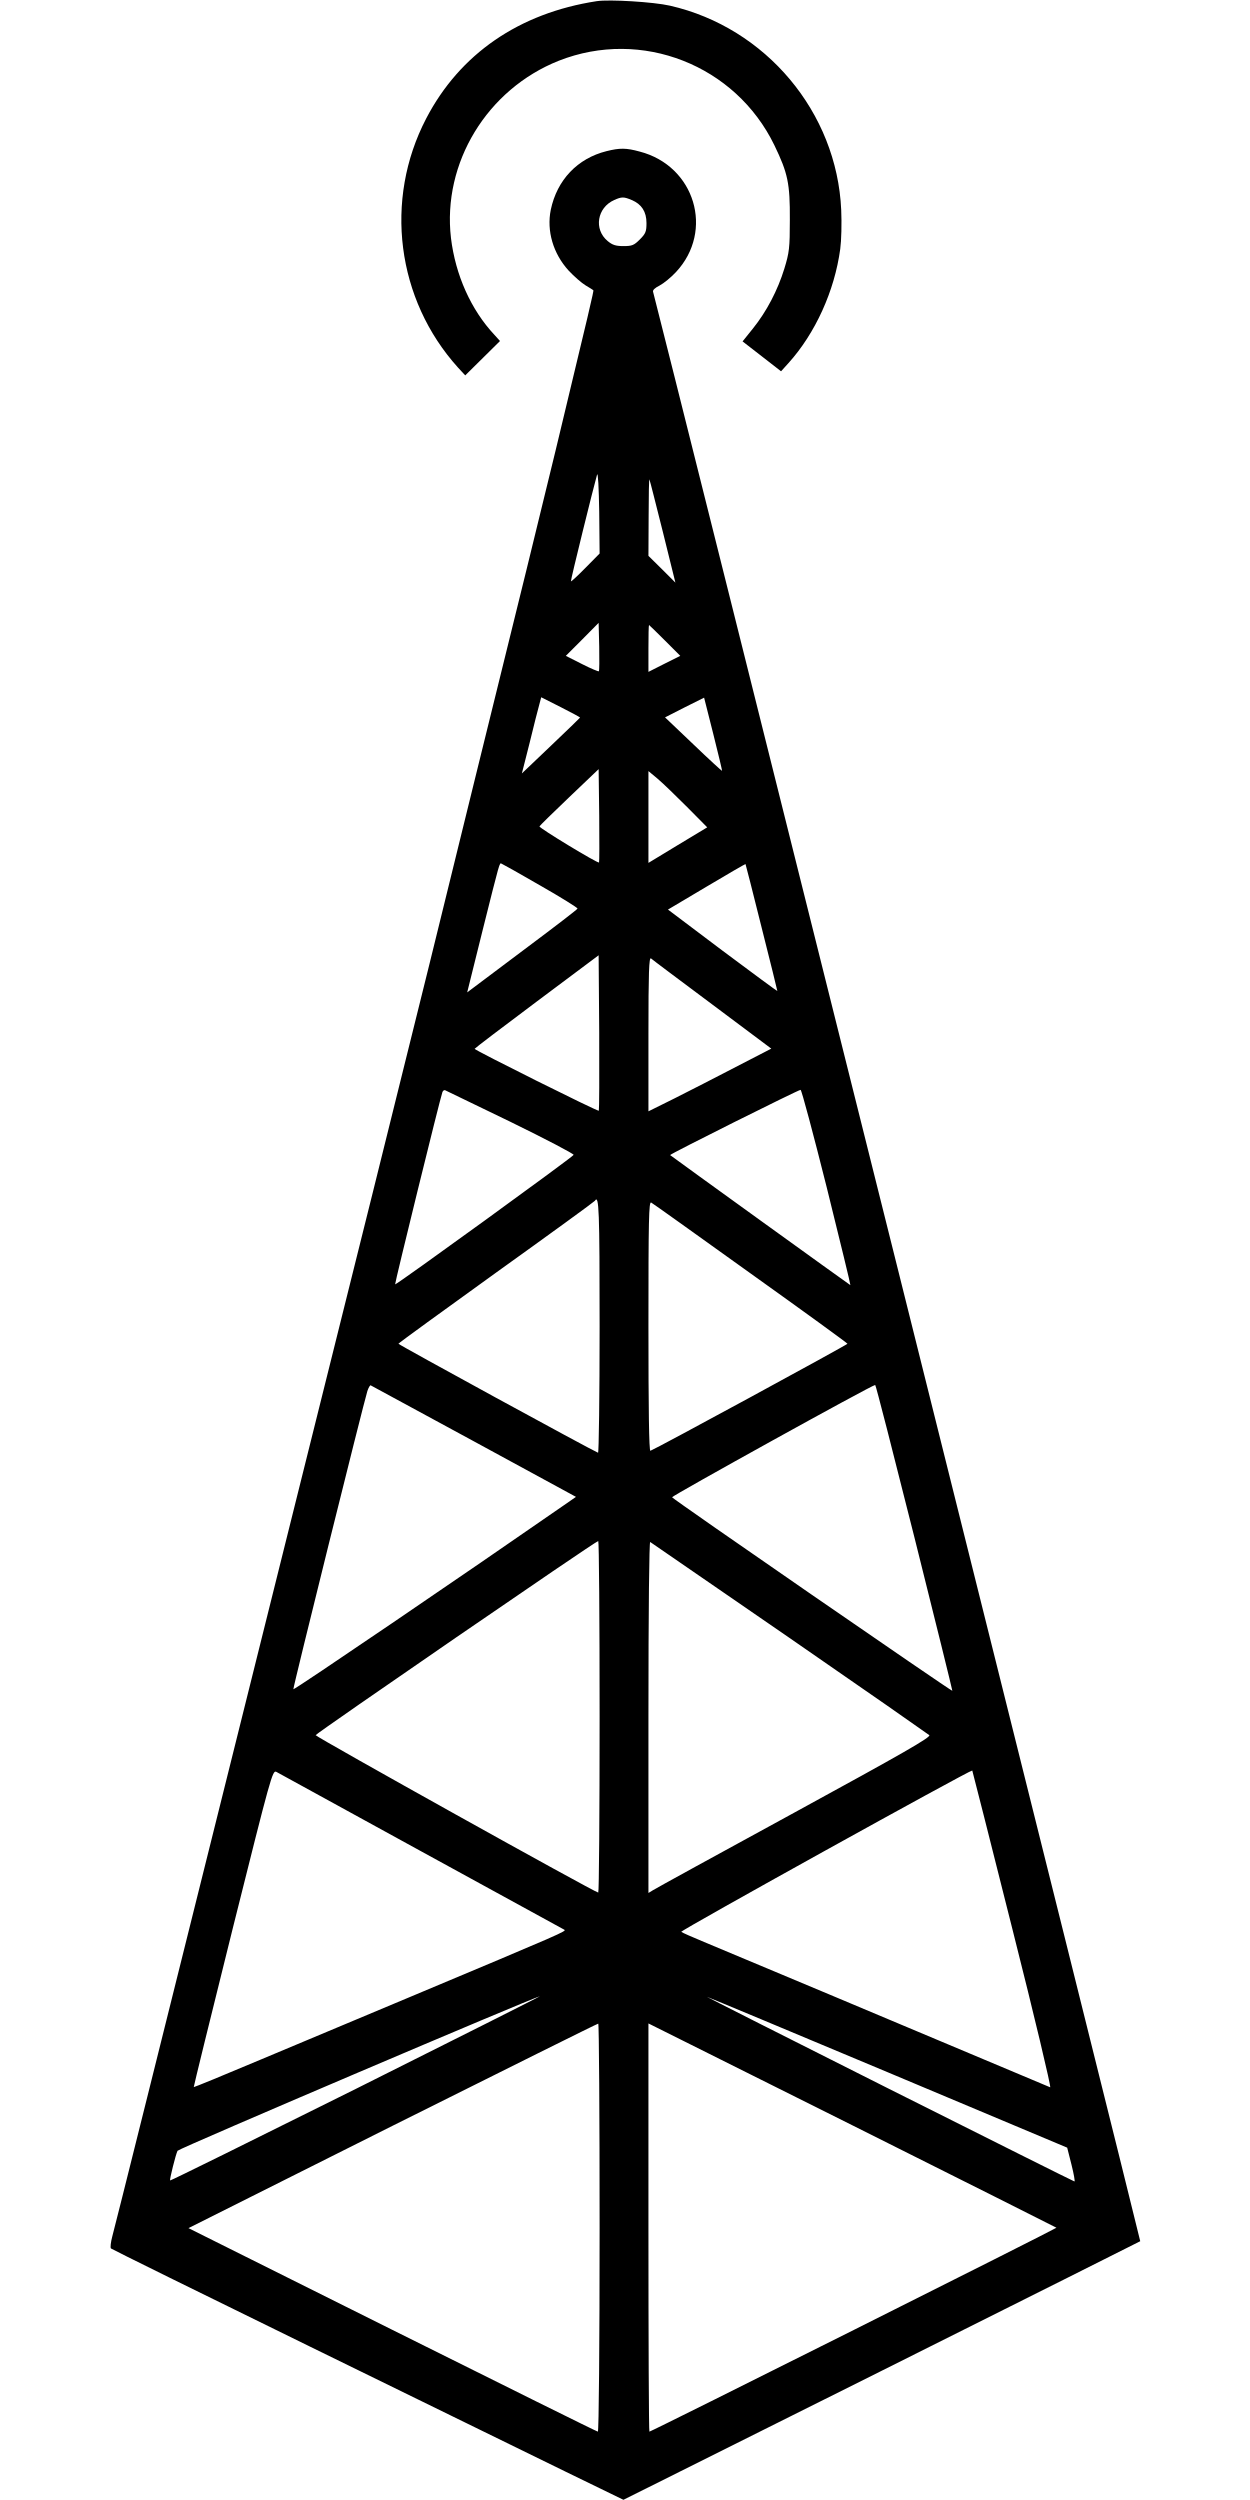
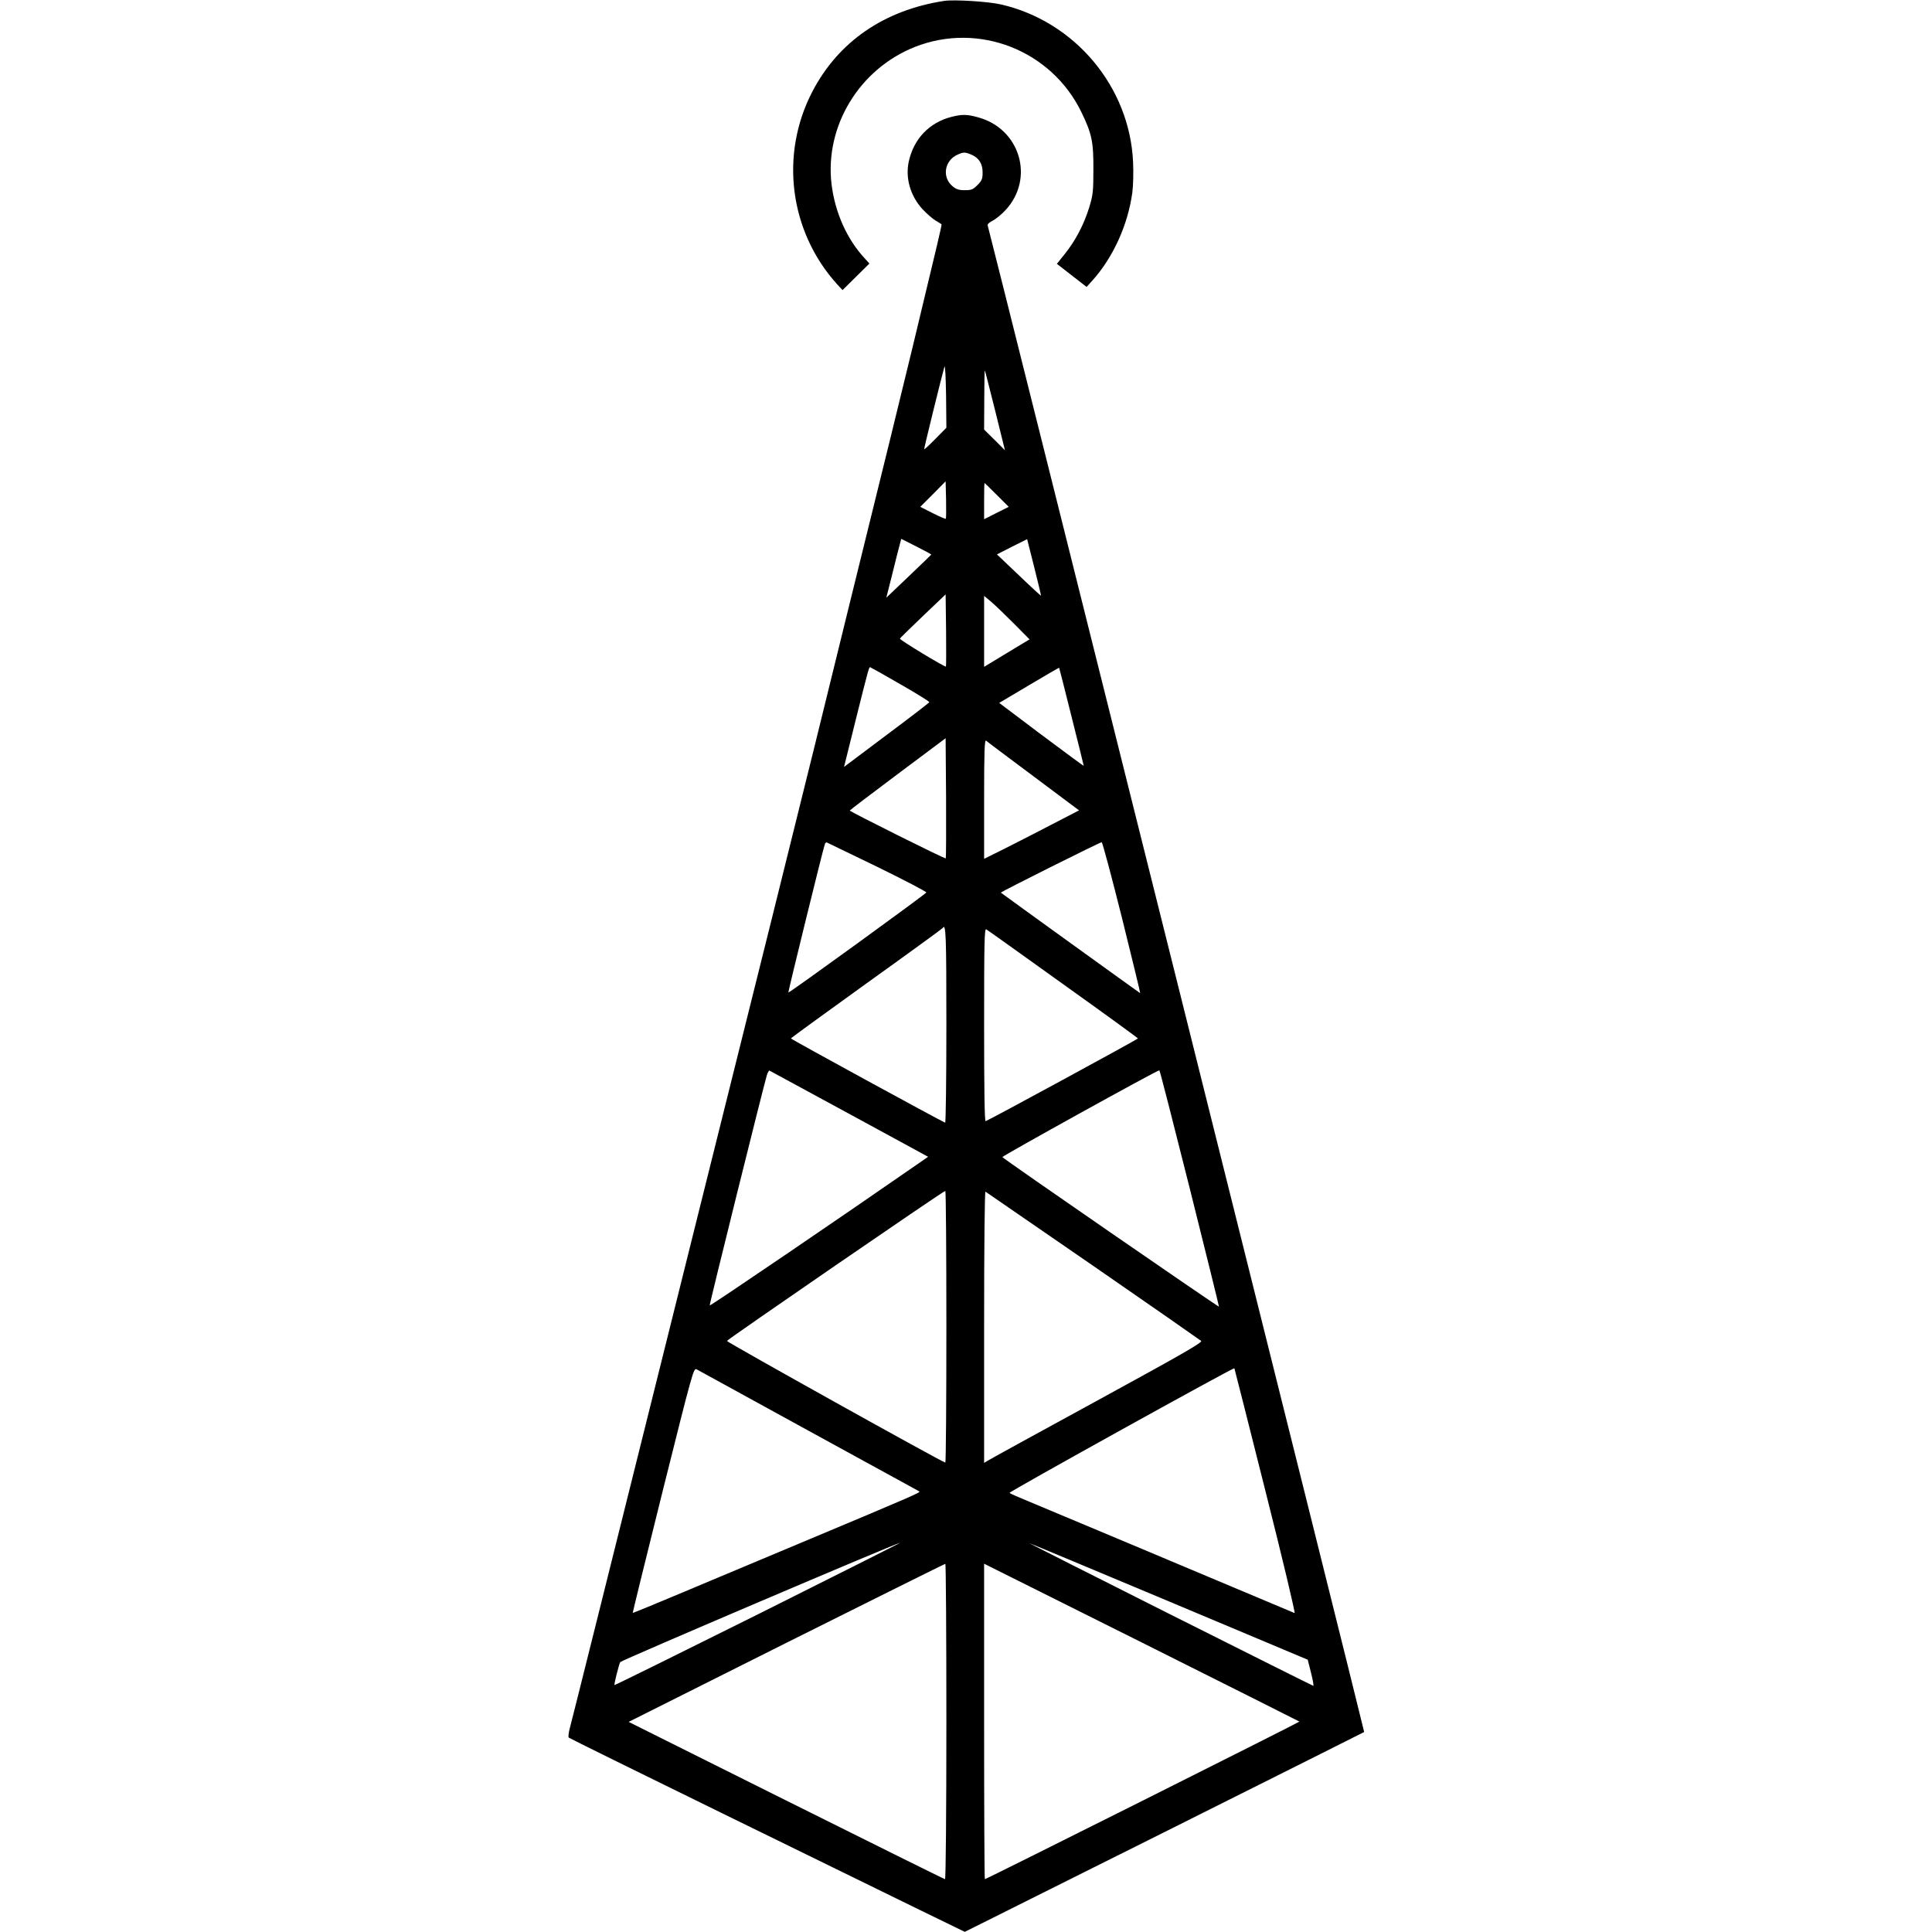
- <svg xmlns="http://www.w3.org/2000/svg" version="1.0" viewBox="0 0 640 1280" preserveAspectRatio="xMidYMid meet" class="svg-size">
+ <svg xmlns="http://www.w3.org/2000/svg" version="1.0" viewBox="0 0 640 1280" preserveAspectRatio="xMidYMid meet" style="width:50px;height:50px">
  <g transform="translate(0,1280) scale(0.1,-0.1)" stroke="none">
    <path d="M3055 12794 c-397 -61 -701 -270 -873 -601 -217 -417 -152 -926 163 -1275 l37 -40 89 88 89 88 -28 31 c-121 129 -200 307 -223 496 -45 385 185 762 552 908 424 167 905 -22 1104 -433 69 -143 80 -195 79 -381 0 -145 -3 -168 -28 -250 -34 -111 -91 -220 -161 -307 l-53 -66 98 -76 99 -77 38 42 c137 152 236 369 265 584 6 43 8 133 5 200 -22 500 -386 934 -877 1046 -83 19 -310 33 -375 23z" />
    <path d="M3105 12026 c-148 -37 -253 -147 -285 -300 -22 -108 12 -224 91 -311 28 -30 67 -64 87 -76 20 -12 38 -23 40 -25 3 -2 -20 -100 -193 -819 -101 -416 -156 -641 -415 -1690 -66 -269 -170 -692 -231 -940 -61 -247 -191 -772 -289 -1165 -98 -393 -435 -1745 -749 -3005 -314 -1259 -577 -2315 -586 -2345 -8 -30 -11 -58 -7 -62 4 -4 464 -231 1022 -504 558 -273 1147 -561 1308 -640 l294 -143 1321 660 c727 364 1323 662 1325 664 3 3 -2484 9954 -2494 9980 -4 9 9 21 33 33 21 11 59 42 84 69 197 211 97 544 -186 617 -69 19 -102 19 -170 2z m129 -250 c51 -21 76 -60 76 -118 0 -43 -4 -54 -34 -84 -30 -30 -40 -34 -84 -34 -40 0 -57 6 -81 26 -72 60 -54 171 34 210 38 17 49 17 89 0z m-236 -1883 c-39 -40 -73 -71 -75 -70 -3 3 118 492 134 547 5 14 9 -70 11 -190 l2 -214 -72 -73z m396 183 l64 -259 -69 69 -69 68 1 201 c0 110 2 196 4 190 3 -5 33 -127 69 -269z m-328 -713 c-2 -2 -41 14 -86 37 l-83 42 84 84 84 85 3 -122 c1 -67 1 -124 -2 -126z m338 158 l79 -79 -82 -41 -81 -41 0 120 c0 66 1 120 3 120 1 0 38 -36 81 -79z m-434 -395 c0 -1 -67 -66 -149 -144 l-149 -142 40 158 c21 86 43 174 49 194 l10 38 99 -50 c55 -28 100 -52 100 -54z m727 -273 c-1 -1 -68 60 -147 136 l-145 138 100 51 100 50 47 -186 c26 -103 46 -188 45 -189z m-630 -469 c-6 -6 -308 177 -305 185 2 4 71 72 153 150 l150 143 3 -238 c1 -130 1 -239 -1 -240z m451 284 l103 -104 -151 -91 -150 -91 0 235 0 235 48 -40 c26 -22 93 -87 150 -144z m-750 -403 c105 -60 190 -113 189 -117 -1 -4 -114 -91 -252 -194 -137 -103 -264 -198 -281 -211 l-32 -24 79 318 c90 359 86 346 97 341 5 -2 95 -52 200 -113z m1131 -212 c45 -178 81 -324 81 -327 0 -2 -126 91 -280 206 l-280 211 197 117 c109 65 199 117 200 116 1 -1 38 -146 82 -323z m-833 -940 c-5 -5 -636 310 -636 317 1 3 144 112 318 242 l317 237 3 -396 c1 -218 0 -398 -2 -400z m581 544 l302 -226 -182 -94 c-100 -52 -242 -125 -314 -161 l-133 -66 0 396 c0 316 3 394 13 387 6 -6 148 -112 314 -236z m-1033 -601 c180 -88 325 -164 323 -169 -3 -10 -910 -668 -914 -663 -3 3 230 951 242 984 3 8 9 12 14 10 5 -2 156 -75 335 -162z m1619 -336 c68 -275 123 -500 121 -500 -2 0 -907 653 -923 666 -4 4 656 334 668 334 5 0 65 -225 134 -500z m-1163 -711 c0 -358 -4 -649 -8 -647 -31 12 -1022 553 -1022 558 0 3 226 167 501 365 275 197 503 363 505 367 21 34 24 -47 24 -643z m773 271 c273 -195 496 -357 496 -360 0 -5 -986 -541 -1009 -548 -7 -3 -10 215 -10 638 0 544 2 640 14 633 8 -4 237 -168 509 -363z m-1416 -860 l522 -284 -62 -43 c-501 -348 -1383 -948 -1385 -942 -3 6 358 1459 379 1527 6 18 14 31 17 29 4 -2 242 -131 529 -287z m2255 -492 c108 -431 195 -784 194 -785 -3 -4 -1434 983 -1435 991 -2 7 1022 574 1040 575 3 1 93 -351 201 -781z m-1612 -918 c0 -495 -3 -900 -7 -900 -18 1 -1448 798 -1447 806 2 9 1433 993 1447 994 4 0 7 -405 7 -900z m972 404 c387 -267 709 -492 716 -498 10 -10 -137 -94 -690 -396 -387 -211 -713 -390 -725 -398 l-23 -14 0 901 c0 557 4 900 9 896 5 -3 326 -224 713 -491z m-1887 -1092 c396 -217 726 -398 734 -402 14 -7 -4 -15 -779 -340 -239 -100 -588 -247 -775 -325 -187 -79 -341 -142 -343 -141 -1 2 89 368 200 814 196 783 203 810 223 800 11 -6 344 -189 740 -406z m3029 -401 c113 -447 199 -810 193 -808 -745 314 -1690 710 -1772 744 -60 25 -113 48 -117 52 -7 6 1482 831 1490 826 1 -1 94 -368 206 -814z m-3360 -815 c-522 -260 -951 -472 -953 -470 -4 3 29 135 38 152 7 12 1829 788 1855 791 5 1 -418 -212 -940 -473z m2726 82 l914 -384 22 -87 c12 -48 19 -87 15 -86 -3 0 -431 214 -951 475 -520 261 -938 473 -930 470 8 -2 427 -177 930 -388z m-1480 -793 c0 -606 -4 -1045 -9 -1045 -5 0 -478 235 -1052 521 l-1044 521 1045 524 c575 287 1048 523 1053 523 4 1 7 -469 7 -1044z m2339 -1 c3 -3 -2074 -1044 -2084 -1044 -3 0 -5 470 -5 1045 l0 1045 1043 -521 c573 -287 1044 -523 1046 -525z" />
  </g>
</svg>
